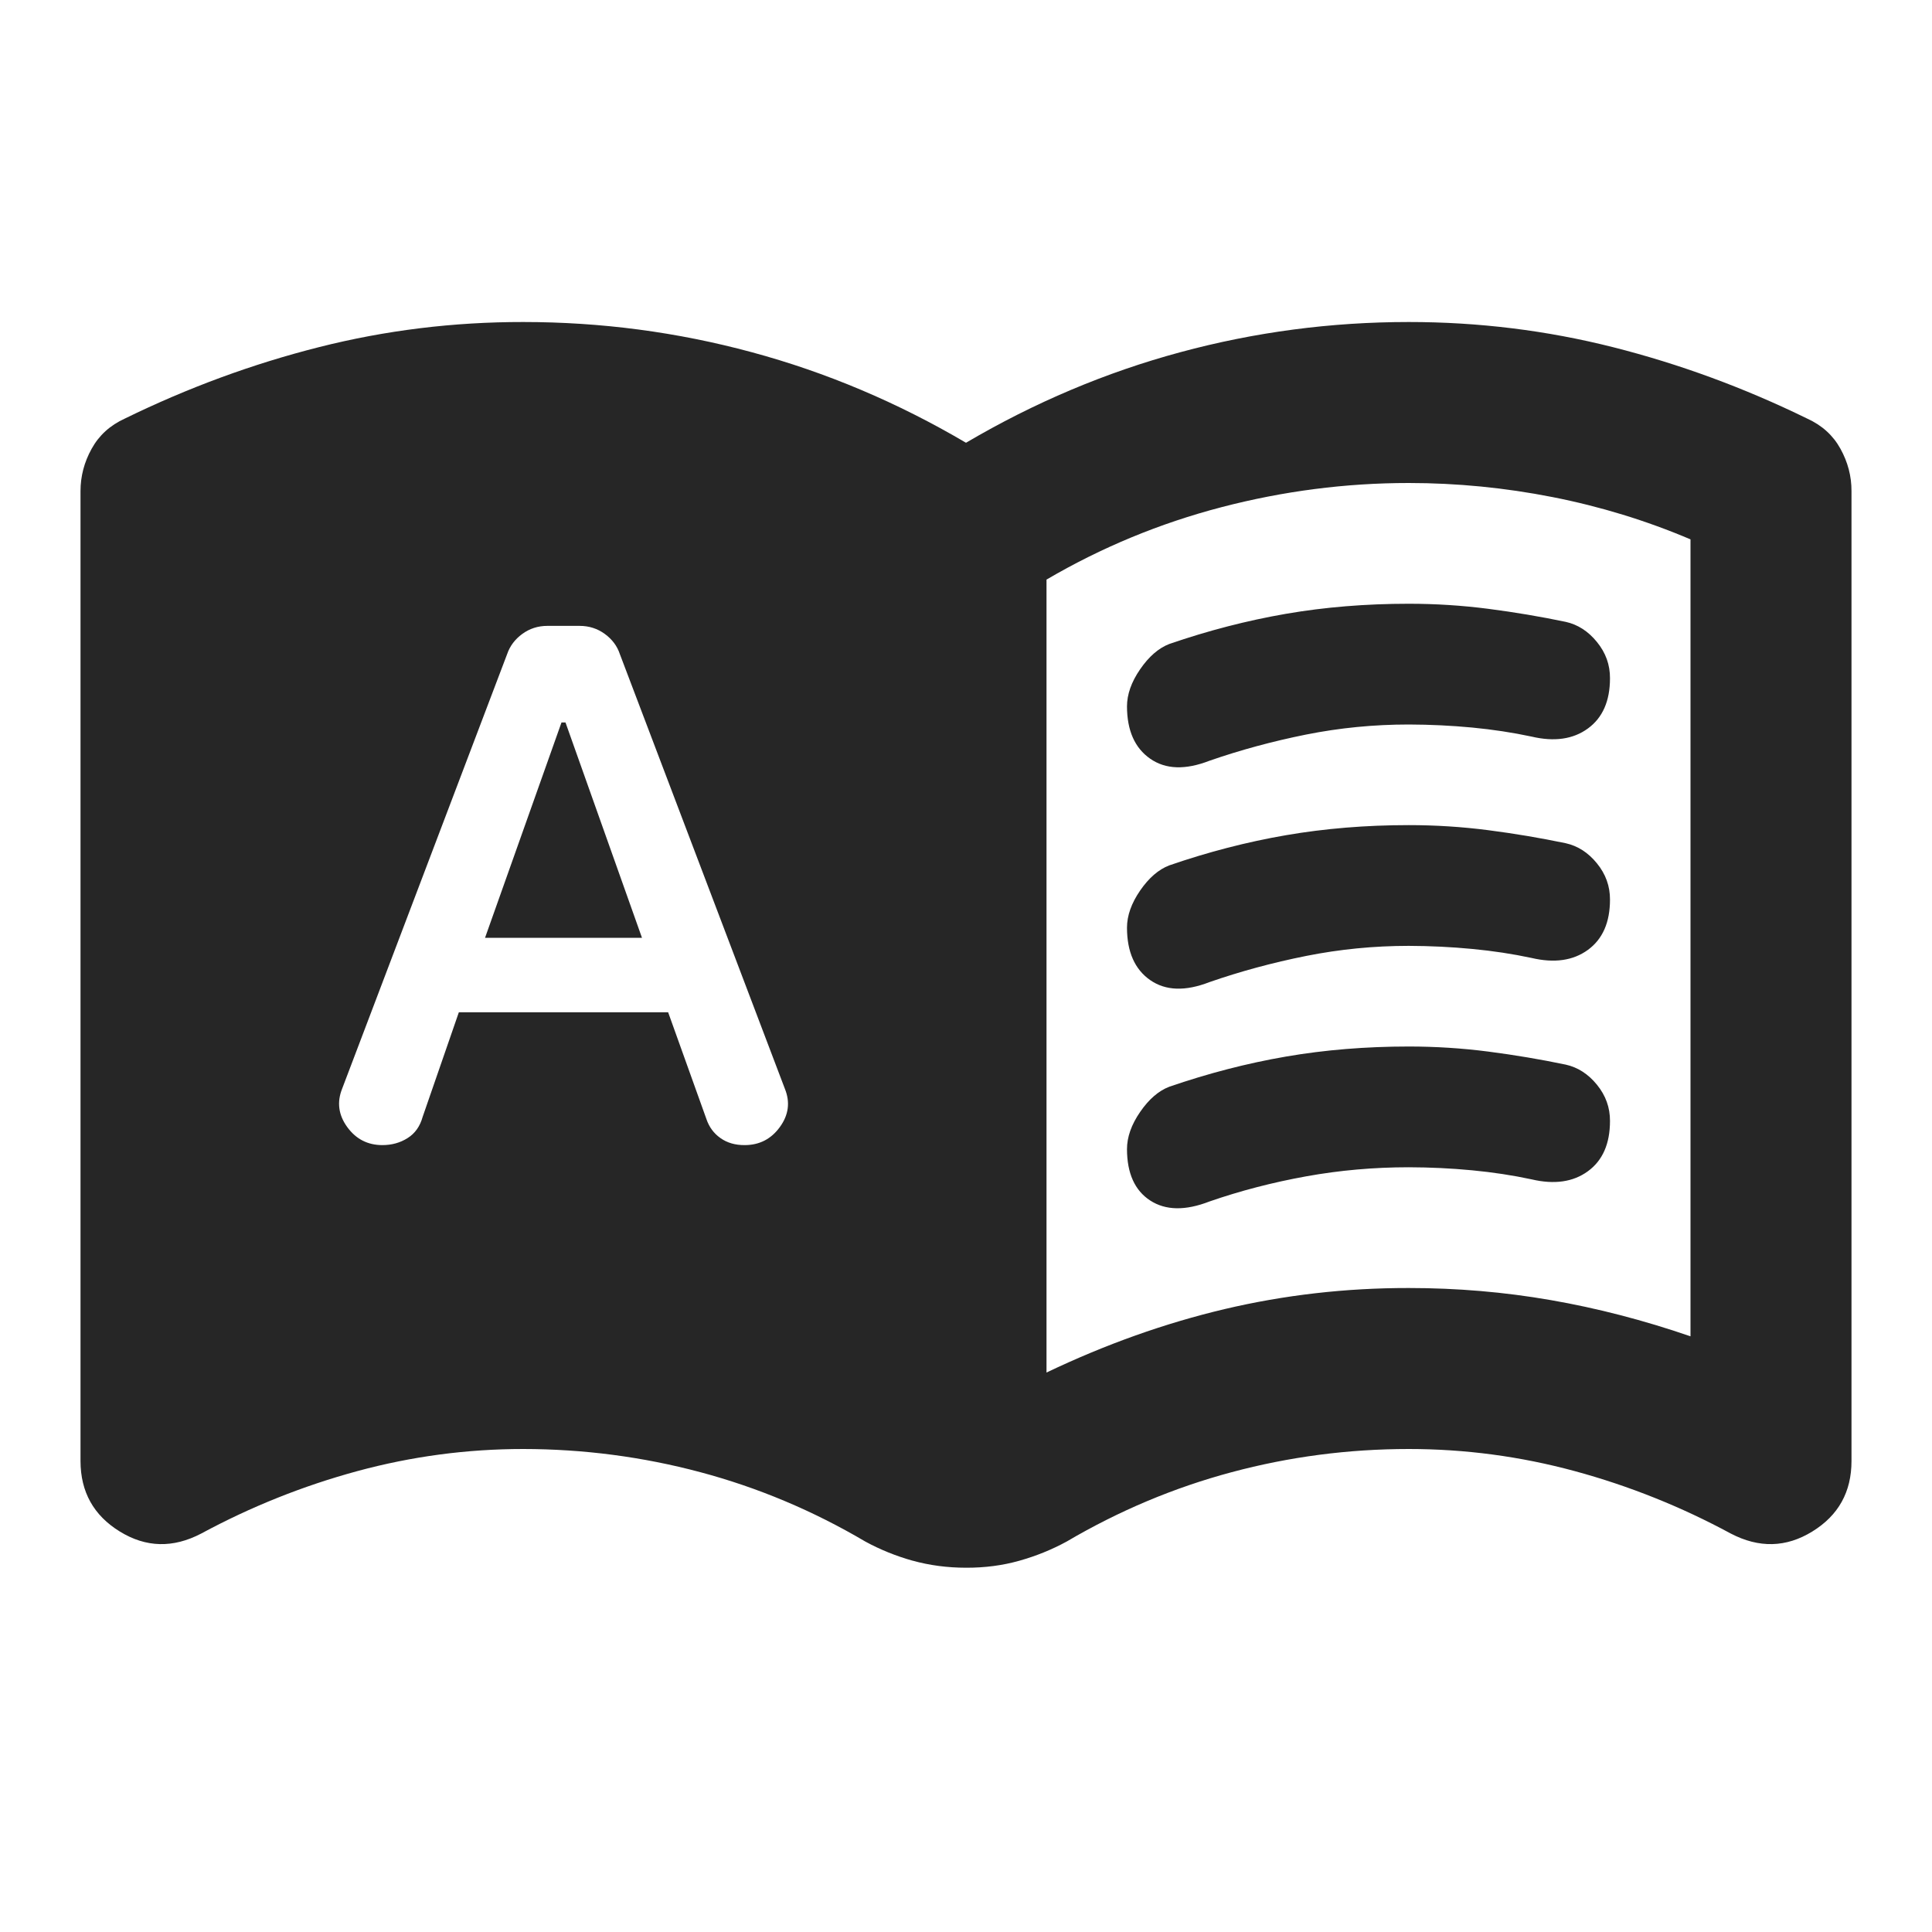
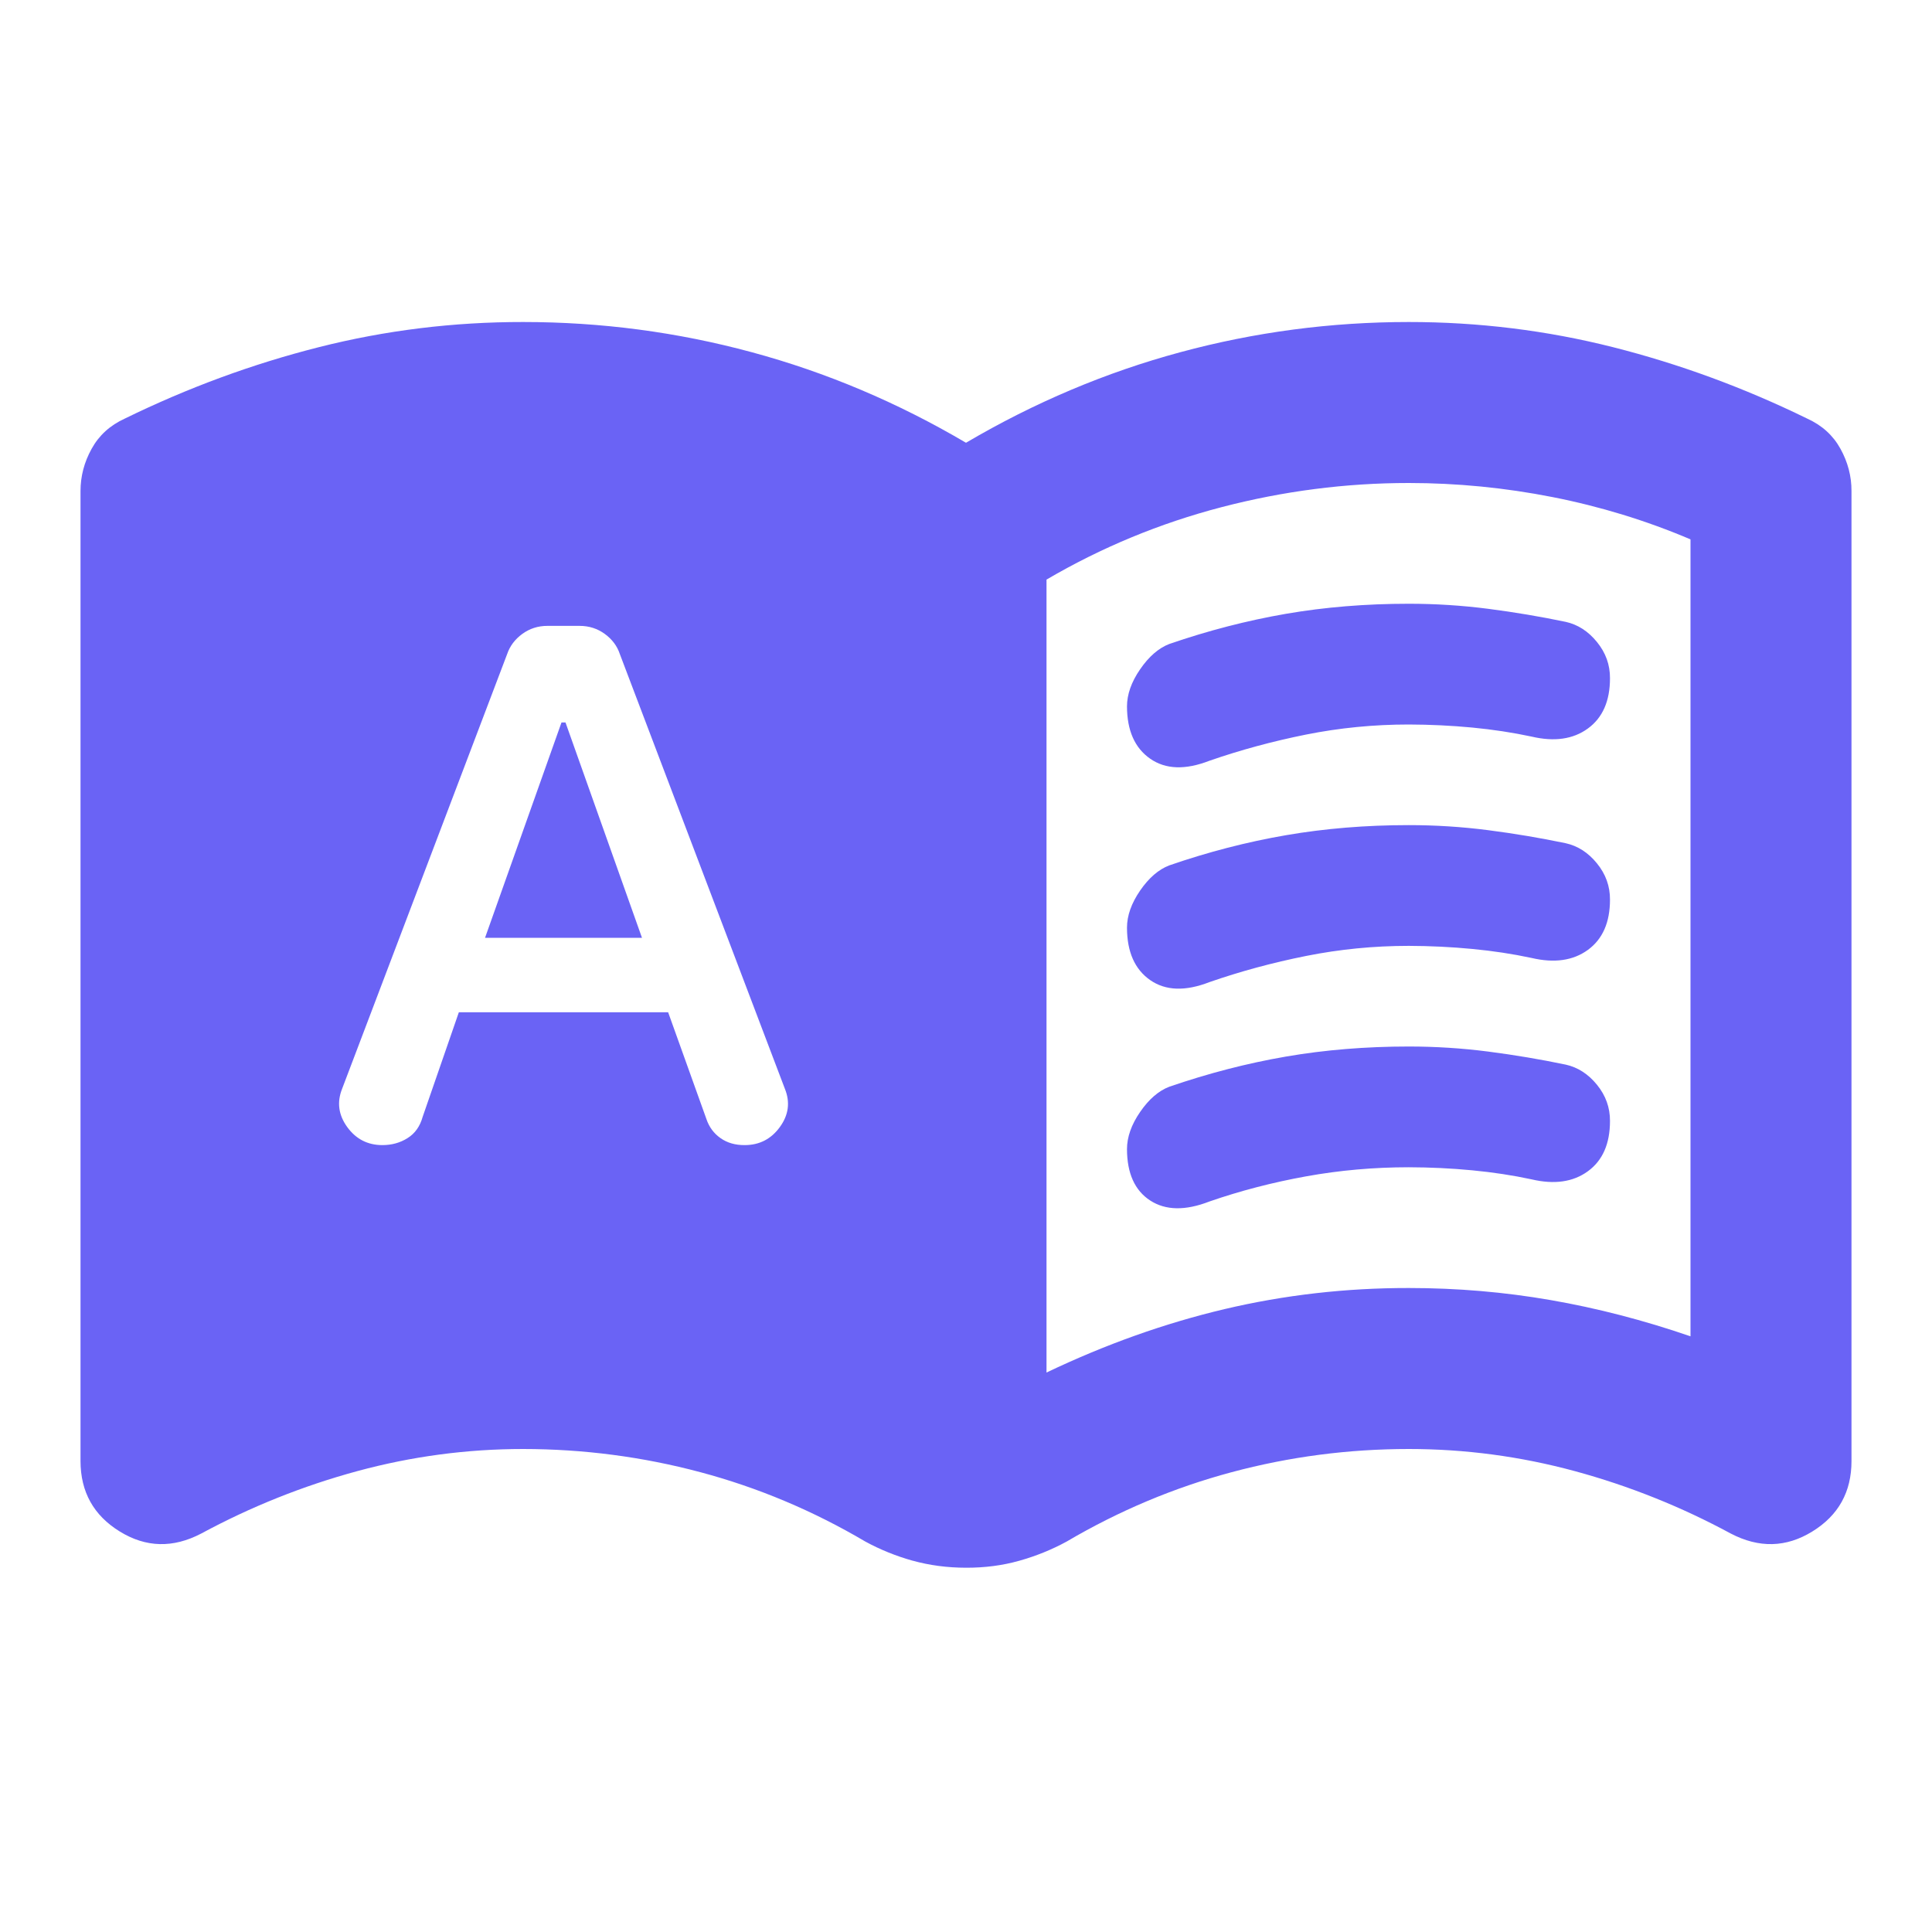
<svg xmlns="http://www.w3.org/2000/svg" width="64" height="64" viewBox="0 0 64 64" fill="none">
-   <path d="M16.067 31.067L18.6 23.933H18.733L21.267 31.067H16.067ZM34.667 45.467C36.622 44.533 38.589 43.833 40.568 43.365C42.547 42.898 44.58 42.665 46.667 42.667C48.267 42.667 49.834 42.8 51.368 43.067C52.902 43.333 54.446 43.733 56 44.267V17.867C54.533 17.244 53.011 16.778 51.432 16.467C49.853 16.156 48.265 16 46.667 16C44.578 16 42.511 16.267 40.467 16.8C38.422 17.333 36.489 18.133 34.667 19.2V45.467ZM15.2 33.533H22.133L23.4 37.067C23.489 37.333 23.645 37.545 23.867 37.701C24.089 37.858 24.356 37.935 24.667 37.933C25.156 37.933 25.545 37.733 25.835 37.333C26.125 36.933 26.18 36.511 26 36.067L20.533 21.667C20.445 21.4 20.278 21.178 20.035 21C19.791 20.822 19.513 20.733 19.2 20.733H18.133C17.822 20.733 17.545 20.822 17.301 21C17.058 21.178 16.891 21.4 16.8 21.667L11.333 36.067C11.156 36.511 11.212 36.933 11.501 37.333C11.791 37.733 12.18 37.933 12.667 37.933C12.978 37.933 13.256 37.856 13.501 37.701C13.747 37.547 13.913 37.313 14 37L15.2 33.533ZM30.235 51.701C29.678 51.545 29.156 51.333 28.667 51.067C26.933 50.044 25.111 49.278 23.2 48.768C21.289 48.258 19.333 48.002 17.333 48C15.467 48 13.634 48.245 11.835 48.733C10.036 49.222 8.313 49.911 6.667 50.8C5.733 51.289 4.834 51.267 3.968 50.733C3.102 50.2 2.669 49.422 2.667 48.4V16.267C2.667 15.778 2.789 15.311 3.035 14.867C3.28 14.422 3.646 14.089 4.133 13.867C6.222 12.845 8.367 12.055 10.568 11.499C12.769 10.942 15.024 10.665 17.333 10.667C19.911 10.667 22.434 11 24.901 11.667C27.369 12.333 29.735 13.333 32 14.667C34.267 13.333 36.634 12.333 39.101 11.667C41.569 11 44.091 10.667 46.667 10.667C48.978 10.667 51.234 10.945 53.435 11.501C55.636 12.058 57.78 12.846 59.867 13.867C60.356 14.089 60.723 14.422 60.968 14.867C61.213 15.311 61.335 15.778 61.333 16.267V48.4C61.333 49.422 60.901 50.2 60.035 50.733C59.169 51.267 58.269 51.289 57.333 50.8C55.689 49.911 53.967 49.222 52.168 48.733C50.369 48.245 48.535 48 46.667 48C44.667 48 42.711 48.256 40.8 48.768C38.889 49.28 37.067 50.046 35.333 51.067C34.844 51.333 34.323 51.545 33.768 51.701C33.213 51.858 32.624 51.935 32 51.933C31.376 51.932 30.787 51.853 30.232 51.699M37.333 23.403C37.333 23.003 37.478 22.592 37.768 22.171C38.058 21.749 38.38 21.47 38.733 21.333C40.022 20.889 41.311 20.556 42.6 20.333C43.889 20.111 45.245 20 46.667 20C47.556 20 48.434 20.056 49.301 20.168C50.169 20.28 51.024 20.424 51.867 20.6C52.267 20.689 52.612 20.911 52.901 21.267C53.191 21.622 53.335 22.022 53.333 22.467C53.333 23.222 53.089 23.778 52.6 24.133C52.111 24.489 51.489 24.578 50.733 24.4C50.111 24.267 49.456 24.167 48.768 24.101C48.08 24.036 47.38 24.002 46.667 24C45.511 24 44.378 24.111 43.267 24.333C42.156 24.556 41.089 24.845 40.067 25.2C39.267 25.511 38.612 25.489 38.101 25.133C37.591 24.778 37.335 24.2 37.333 23.4M37.333 38.067C37.333 37.667 37.478 37.256 37.768 36.835C38.058 36.413 38.38 36.135 38.733 36C40.022 35.556 41.311 35.222 42.6 35C43.889 34.778 45.245 34.667 46.667 34.667C47.556 34.667 48.434 34.723 49.301 34.835C50.169 34.947 51.024 35.091 51.867 35.267C52.267 35.356 52.612 35.578 52.901 35.933C53.191 36.289 53.335 36.689 53.333 37.133C53.333 37.889 53.089 38.444 52.6 38.8C52.111 39.156 51.489 39.245 50.733 39.067C50.111 38.933 49.456 38.834 48.768 38.768C48.08 38.702 47.38 38.669 46.667 38.667C45.511 38.667 44.378 38.767 43.267 38.968C42.156 39.169 41.089 39.446 40.067 39.8C39.267 40.111 38.612 40.1 38.101 39.768C37.591 39.436 37.335 38.868 37.333 38.067ZM37.333 30.733C37.333 30.333 37.478 29.923 37.768 29.501C38.058 29.08 38.38 28.802 38.733 28.667C40.022 28.222 41.311 27.889 42.6 27.667C43.889 27.445 45.245 27.333 46.667 27.333C47.556 27.333 48.434 27.389 49.301 27.501C50.169 27.613 51.024 27.757 51.867 27.933C52.267 28.022 52.612 28.244 52.901 28.6C53.191 28.956 53.335 29.356 53.333 29.8C53.333 30.556 53.089 31.111 52.6 31.467C52.111 31.822 51.489 31.911 50.733 31.733C50.111 31.6 49.456 31.5 48.768 31.435C48.08 31.369 47.38 31.335 46.667 31.333C45.511 31.333 44.378 31.445 43.267 31.667C42.156 31.889 41.089 32.178 40.067 32.533C39.267 32.844 38.612 32.822 38.101 32.467C37.591 32.111 37.335 31.533 37.333 30.733Z" fill="#262626" />
+   <path d="M16.067 31.067L18.6 23.933H18.733L21.267 31.067H16.067ZM34.667 45.467C36.622 44.533 38.589 43.833 40.568 43.365C42.547 42.898 44.58 42.665 46.667 42.667C48.267 42.667 49.834 42.8 51.368 43.067C52.902 43.333 54.446 43.733 56 44.267V17.867C54.533 17.244 53.011 16.778 51.432 16.467C49.853 16.156 48.265 16 46.667 16C44.578 16 42.511 16.267 40.467 16.8C38.422 17.333 36.489 18.133 34.667 19.2V45.467ZM15.2 33.533H22.133L23.4 37.067C23.489 37.333 23.645 37.545 23.867 37.701C24.089 37.858 24.356 37.935 24.667 37.933C25.156 37.933 25.545 37.733 25.835 37.333C26.125 36.933 26.18 36.511 26 36.067L20.533 21.667C20.445 21.4 20.278 21.178 20.035 21C19.791 20.822 19.513 20.733 19.2 20.733H18.133C17.822 20.733 17.545 20.822 17.301 21C17.058 21.178 16.891 21.4 16.8 21.667L11.333 36.067C11.156 36.511 11.212 36.933 11.501 37.333C11.791 37.733 12.18 37.933 12.667 37.933C12.978 37.933 13.256 37.856 13.501 37.701C13.747 37.547 13.913 37.313 14 37L15.2 33.533ZM30.235 51.701C29.678 51.545 29.156 51.333 28.667 51.067C26.933 50.044 25.111 49.278 23.2 48.768C21.289 48.258 19.333 48.002 17.333 48C15.467 48 13.634 48.245 11.835 48.733C10.036 49.222 8.313 49.911 6.667 50.8C5.733 51.289 4.834 51.267 3.968 50.733C3.102 50.2 2.669 49.422 2.667 48.4V16.267C2.667 15.778 2.789 15.311 3.035 14.867C3.28 14.422 3.646 14.089 4.133 13.867C6.222 12.845 8.367 12.055 10.568 11.499C12.769 10.942 15.024 10.665 17.333 10.667C19.911 10.667 22.434 11 24.901 11.667C27.369 12.333 29.735 13.333 32 14.667C34.267 13.333 36.634 12.333 39.101 11.667C41.569 11 44.091 10.667 46.667 10.667C48.978 10.667 51.234 10.945 53.435 11.501C55.636 12.058 57.78 12.846 59.867 13.867C60.356 14.089 60.723 14.422 60.968 14.867C61.213 15.311 61.335 15.778 61.333 16.267V48.4C61.333 49.422 60.901 50.2 60.035 50.733C59.169 51.267 58.269 51.289 57.333 50.8C55.689 49.911 53.967 49.222 52.168 48.733C50.369 48.245 48.535 48 46.667 48C44.667 48 42.711 48.256 40.8 48.768C38.889 49.28 37.067 50.046 35.333 51.067C34.844 51.333 34.323 51.545 33.768 51.701C33.213 51.858 32.624 51.935 32 51.933C31.376 51.932 30.787 51.853 30.232 51.699M37.333 23.403C37.333 23.003 37.478 22.592 37.768 22.171C38.058 21.749 38.38 21.47 38.733 21.333C40.022 20.889 41.311 20.556 42.6 20.333C43.889 20.111 45.245 20 46.667 20C47.556 20 48.434 20.056 49.301 20.168C50.169 20.28 51.024 20.424 51.867 20.6C52.267 20.689 52.612 20.911 52.901 21.267C53.191 21.622 53.335 22.022 53.333 22.467C53.333 23.222 53.089 23.778 52.6 24.133C52.111 24.489 51.489 24.578 50.733 24.4C50.111 24.267 49.456 24.167 48.768 24.101C48.08 24.036 47.38 24.002 46.667 24C45.511 24 44.378 24.111 43.267 24.333C42.156 24.556 41.089 24.845 40.067 25.2C39.267 25.511 38.612 25.489 38.101 25.133C37.591 24.778 37.335 24.2 37.333 23.4M37.333 38.067C37.333 37.667 37.478 37.256 37.768 36.835C38.058 36.413 38.38 36.135 38.733 36C40.022 35.556 41.311 35.222 42.6 35C43.889 34.778 45.245 34.667 46.667 34.667C47.556 34.667 48.434 34.723 49.301 34.835C50.169 34.947 51.024 35.091 51.867 35.267C52.267 35.356 52.612 35.578 52.901 35.933C53.191 36.289 53.335 36.689 53.333 37.133C53.333 37.889 53.089 38.444 52.6 38.8C52.111 39.156 51.489 39.245 50.733 39.067C50.111 38.933 49.456 38.834 48.768 38.768C48.08 38.702 47.38 38.669 46.667 38.667C45.511 38.667 44.378 38.767 43.267 38.968C42.156 39.169 41.089 39.446 40.067 39.8C39.267 40.111 38.612 40.1 38.101 39.768C37.591 39.436 37.335 38.868 37.333 38.067ZM37.333 30.733C37.333 30.333 37.478 29.923 37.768 29.501C38.058 29.08 38.38 28.802 38.733 28.667C40.022 28.222 41.311 27.889 42.6 27.667C43.889 27.445 45.245 27.333 46.667 27.333C47.556 27.333 48.434 27.389 49.301 27.501C50.169 27.613 51.024 27.757 51.867 27.933C52.267 28.022 52.612 28.244 52.901 28.6C53.191 28.956 53.335 29.356 53.333 29.8C53.333 30.556 53.089 31.111 52.6 31.467C52.111 31.822 51.489 31.911 50.733 31.733C50.111 31.6 49.456 31.5 48.768 31.435C48.08 31.369 47.38 31.335 46.667 31.333C45.511 31.333 44.378 31.445 43.267 31.667C42.156 31.889 41.089 32.178 40.067 32.533C39.267 32.844 38.612 32.822 38.101 32.467C37.591 32.111 37.335 31.533 37.333 30.733Z" fill="#6A63F5" />
</svg>
